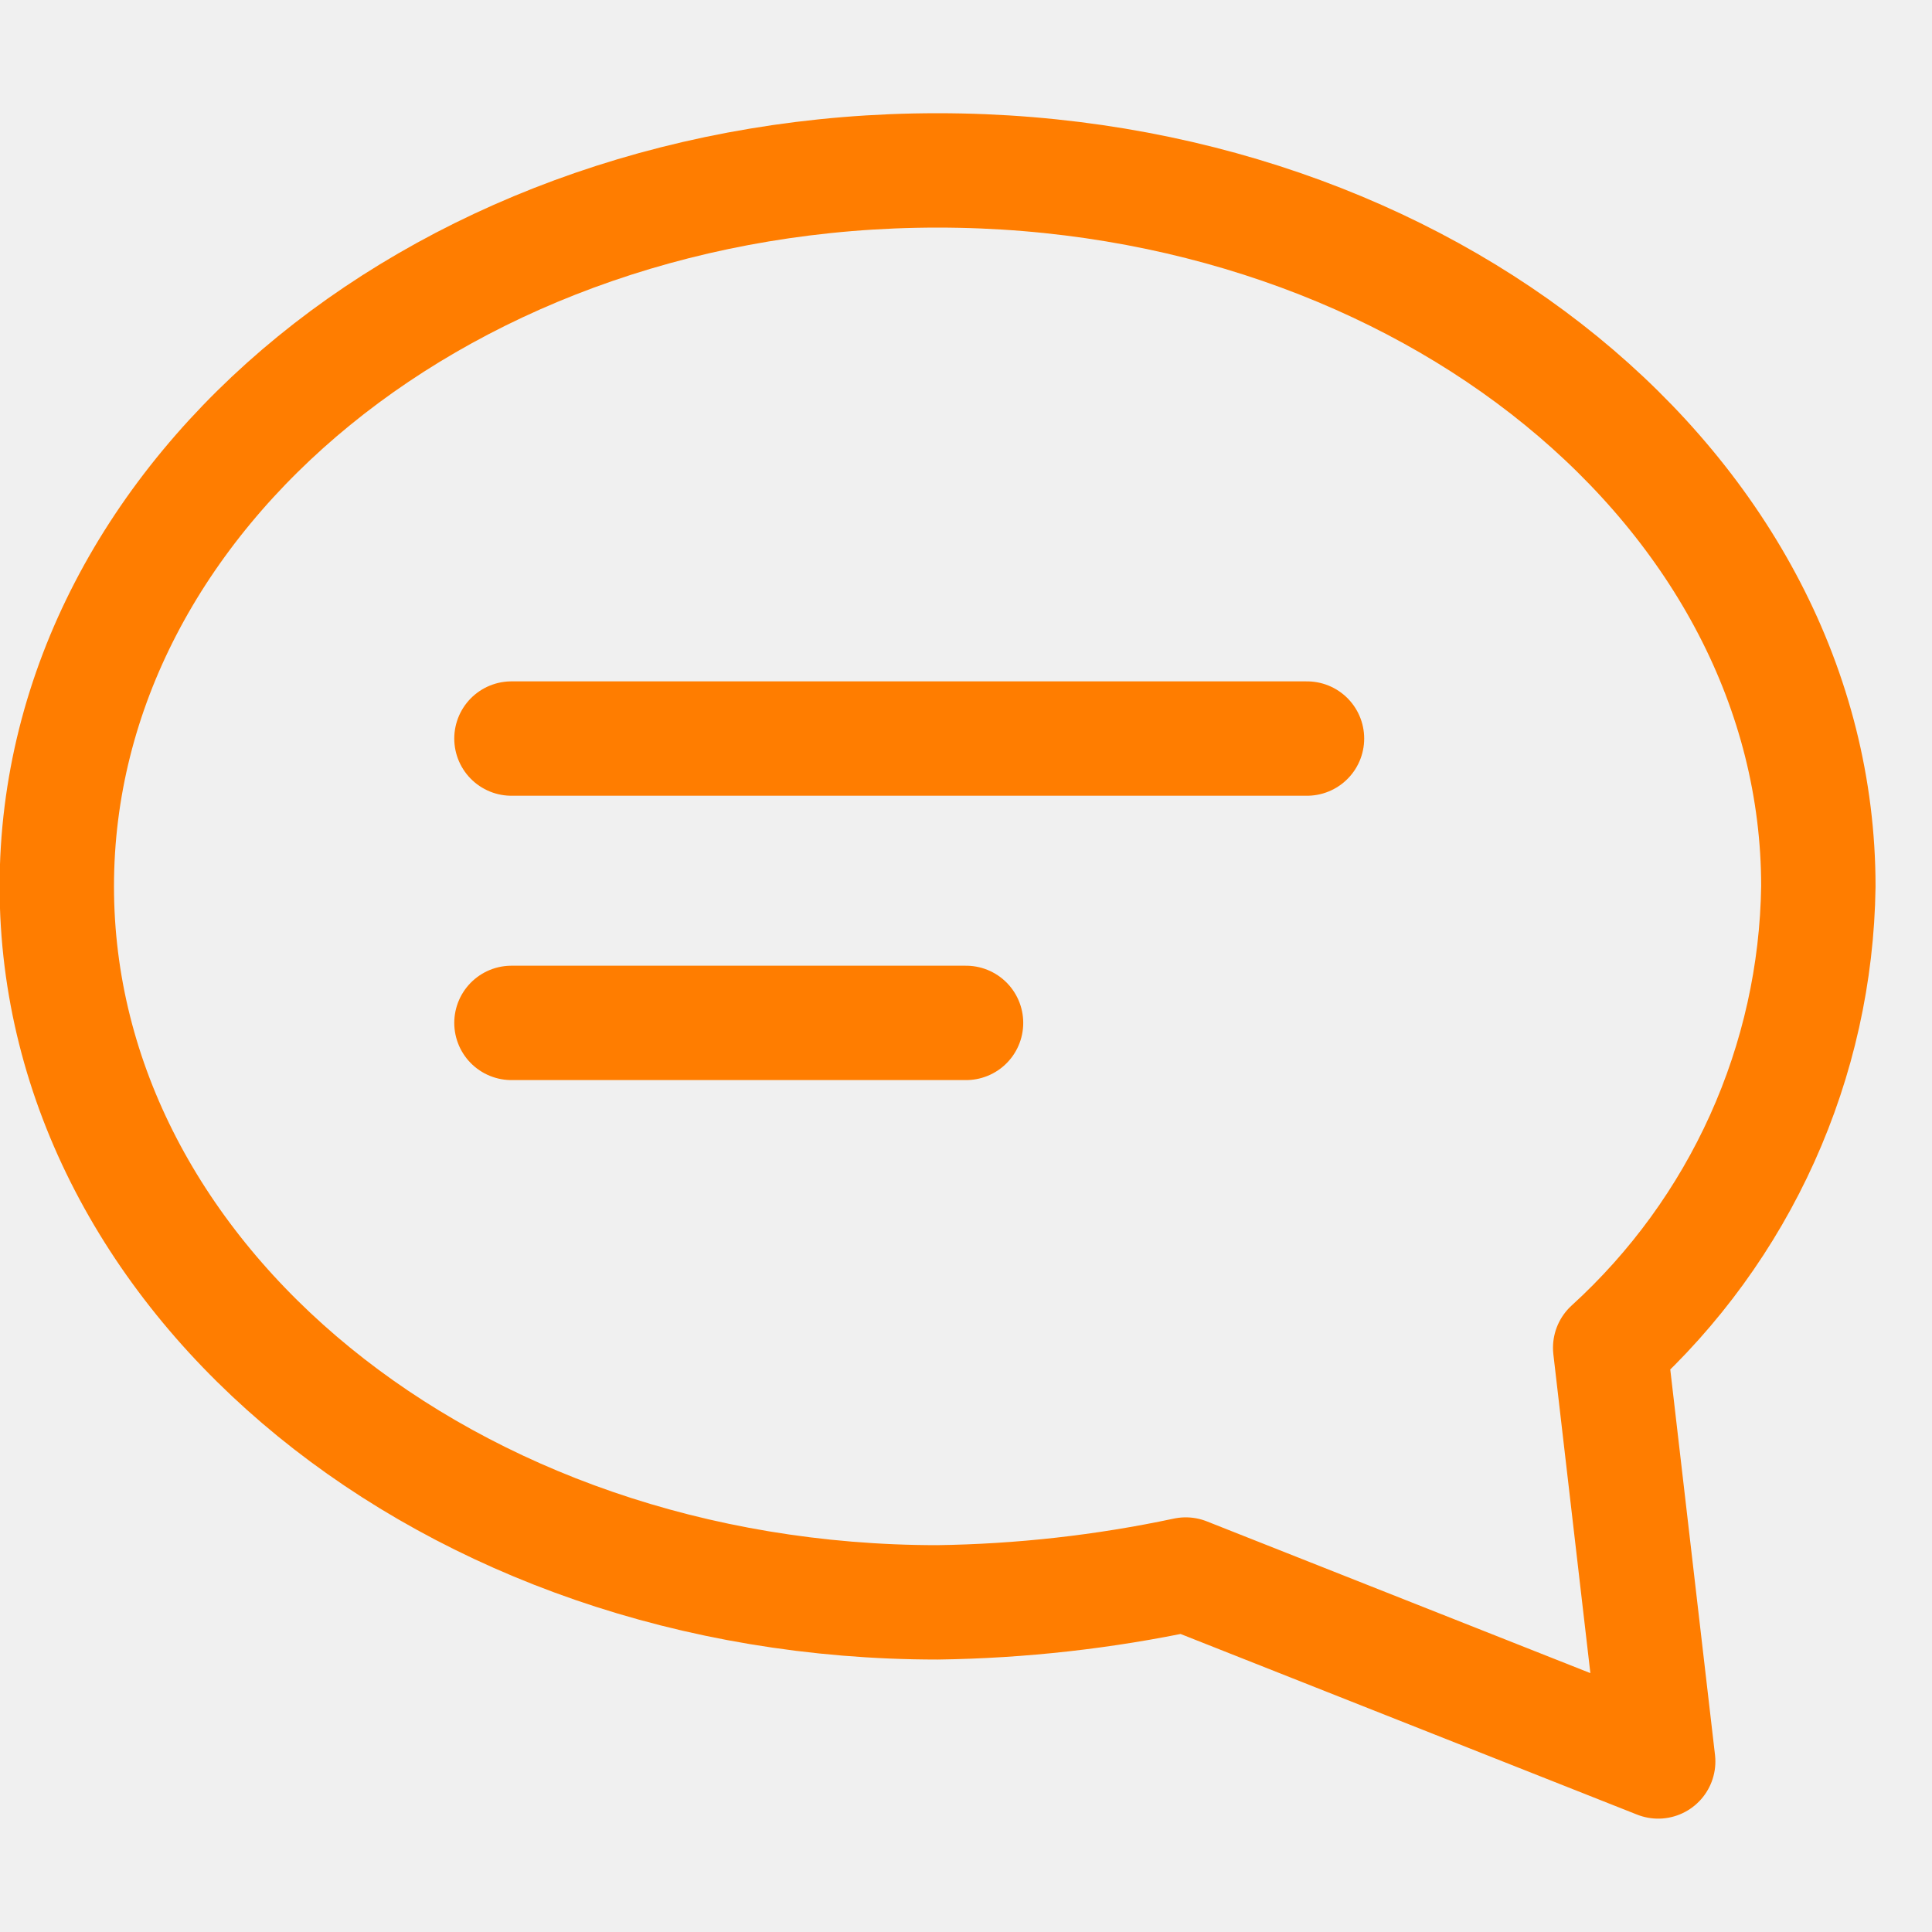
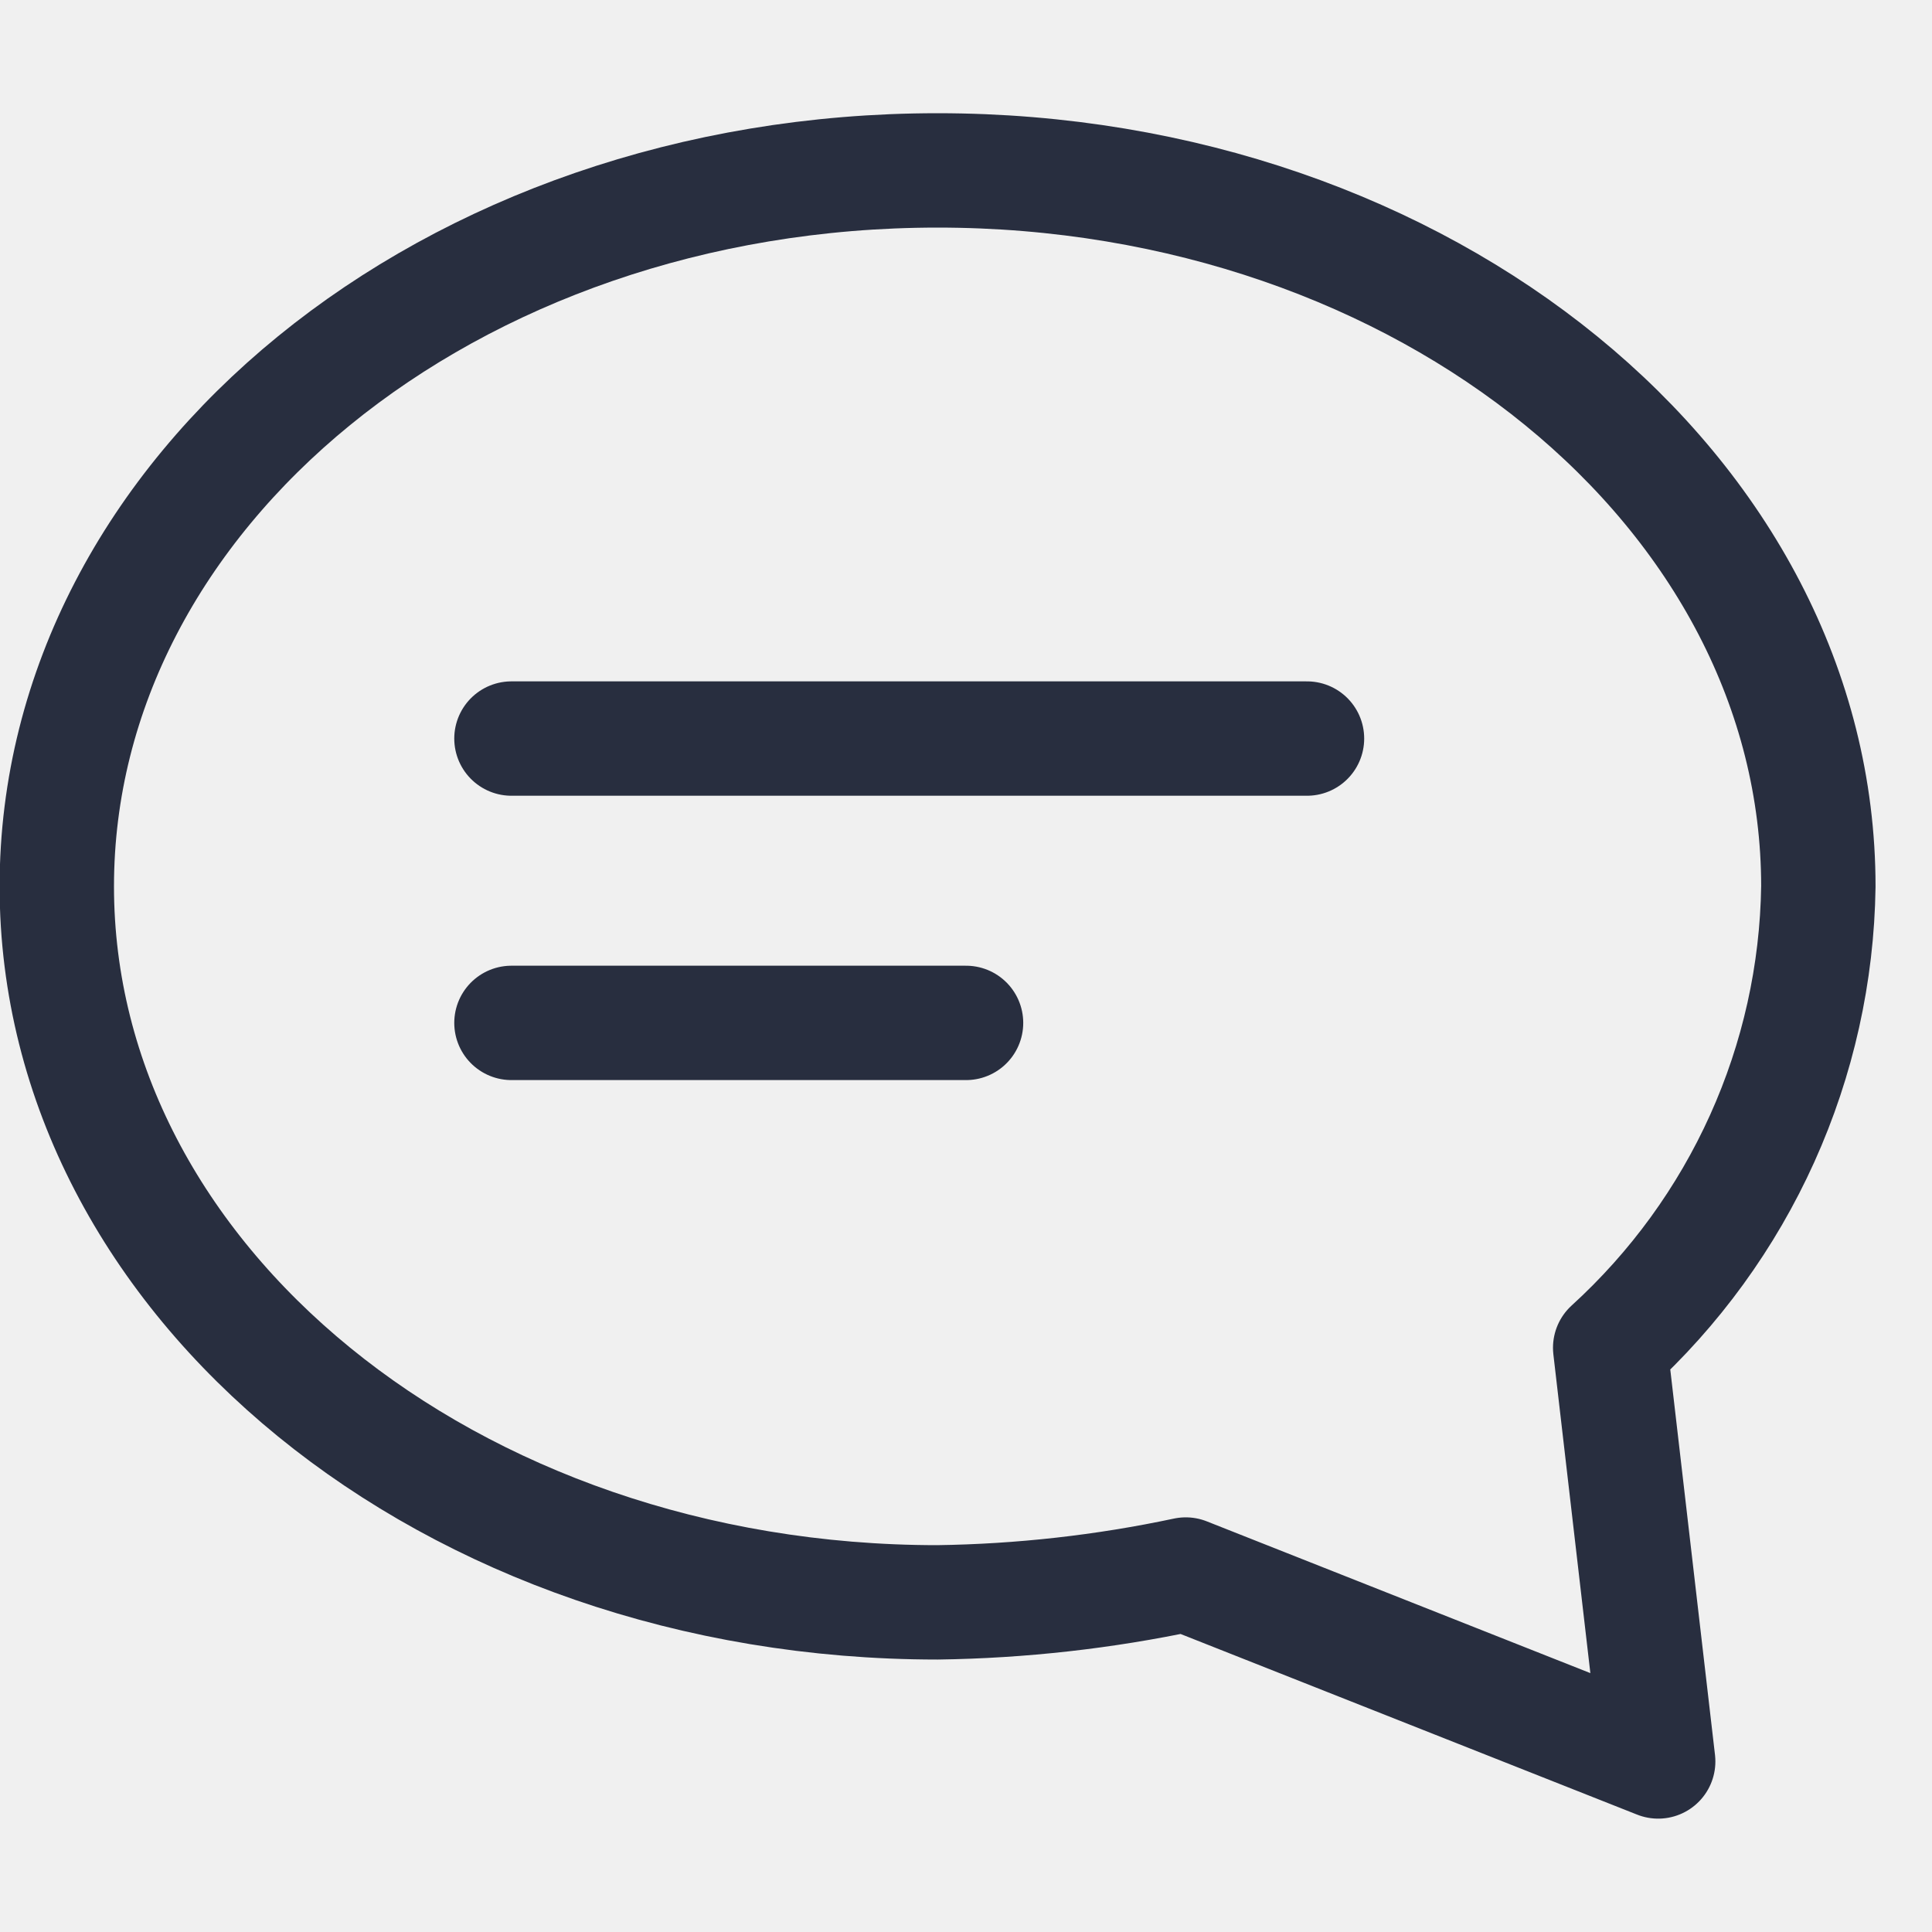
<svg xmlns="http://www.w3.org/2000/svg" width="40" height="40" viewBox="0 0 40 40" fill="none">
  <g id="chat-round-content 1">
    <mask id="mask0_5975_3094" style="mask-type:alpha" maskUnits="userSpaceOnUse" x="0" y="0" width="40" height="40">
      <rect id="chat-round-content 1 (Background/Mask)" width="40" height="40" fill="white" />
    </mask>
    <g mask="url(#mask0_5975_3094)">
      <g id="Group">
-         <path id="Vector" d="M36.485 23.57C37.226 21.928 37.622 20.152 37.647 18.352C37.647 10.198 29.524 3.528 19.411 3.528C9.299 3.528 1.176 10.198 1.176 18.352C1.176 26.504 9.299 33.175 19.411 33.175C21.139 33.151 22.86 32.958 24.55 32.599L34.331 36.469L33.337 27.904C34.672 26.688 35.744 25.213 36.485 23.57Z" stroke="#FF7D00" stroke-width="2.368" stroke-linecap="round" stroke-linejoin="round" />
-         <path id="Vector_2" d="M10.589 15.291H27.06" stroke="#FF7D00" stroke-width="2.368" stroke-linecap="round" stroke-linejoin="round" />
-         <path id="Vector_3" d="M10.589 21.178H20.001" stroke="#FF7D00" stroke-width="2.368" stroke-linecap="round" stroke-linejoin="round" />
+         <path id="Vector" d="M36.485 23.57C37.226 21.928 37.622 20.152 37.647 18.352C37.647 10.198 29.524 3.528 19.411 3.528C9.299 3.528 1.176 10.198 1.176 18.352C1.176 26.504 9.299 33.175 19.411 33.175C21.139 33.151 22.86 32.958 24.55 32.599L34.331 36.469L33.337 27.904C34.672 26.688 35.744 25.213 36.485 23.57Z" stroke="#282e3f" stroke-width="2.368" stroke-linecap="round" stroke-linejoin="round" />
+         <path id="Vector_2" d="M10.589 15.291H27.06" stroke="#282e3f" stroke-width="2.368" stroke-linecap="round" stroke-linejoin="round" />
+         <path id="Vector_3" d="M10.589 21.178H20.001" stroke="#282e3f" stroke-width="2.368" stroke-linecap="round" stroke-linejoin="round" />
      </g>
    </g>
  </g>
</svg>
